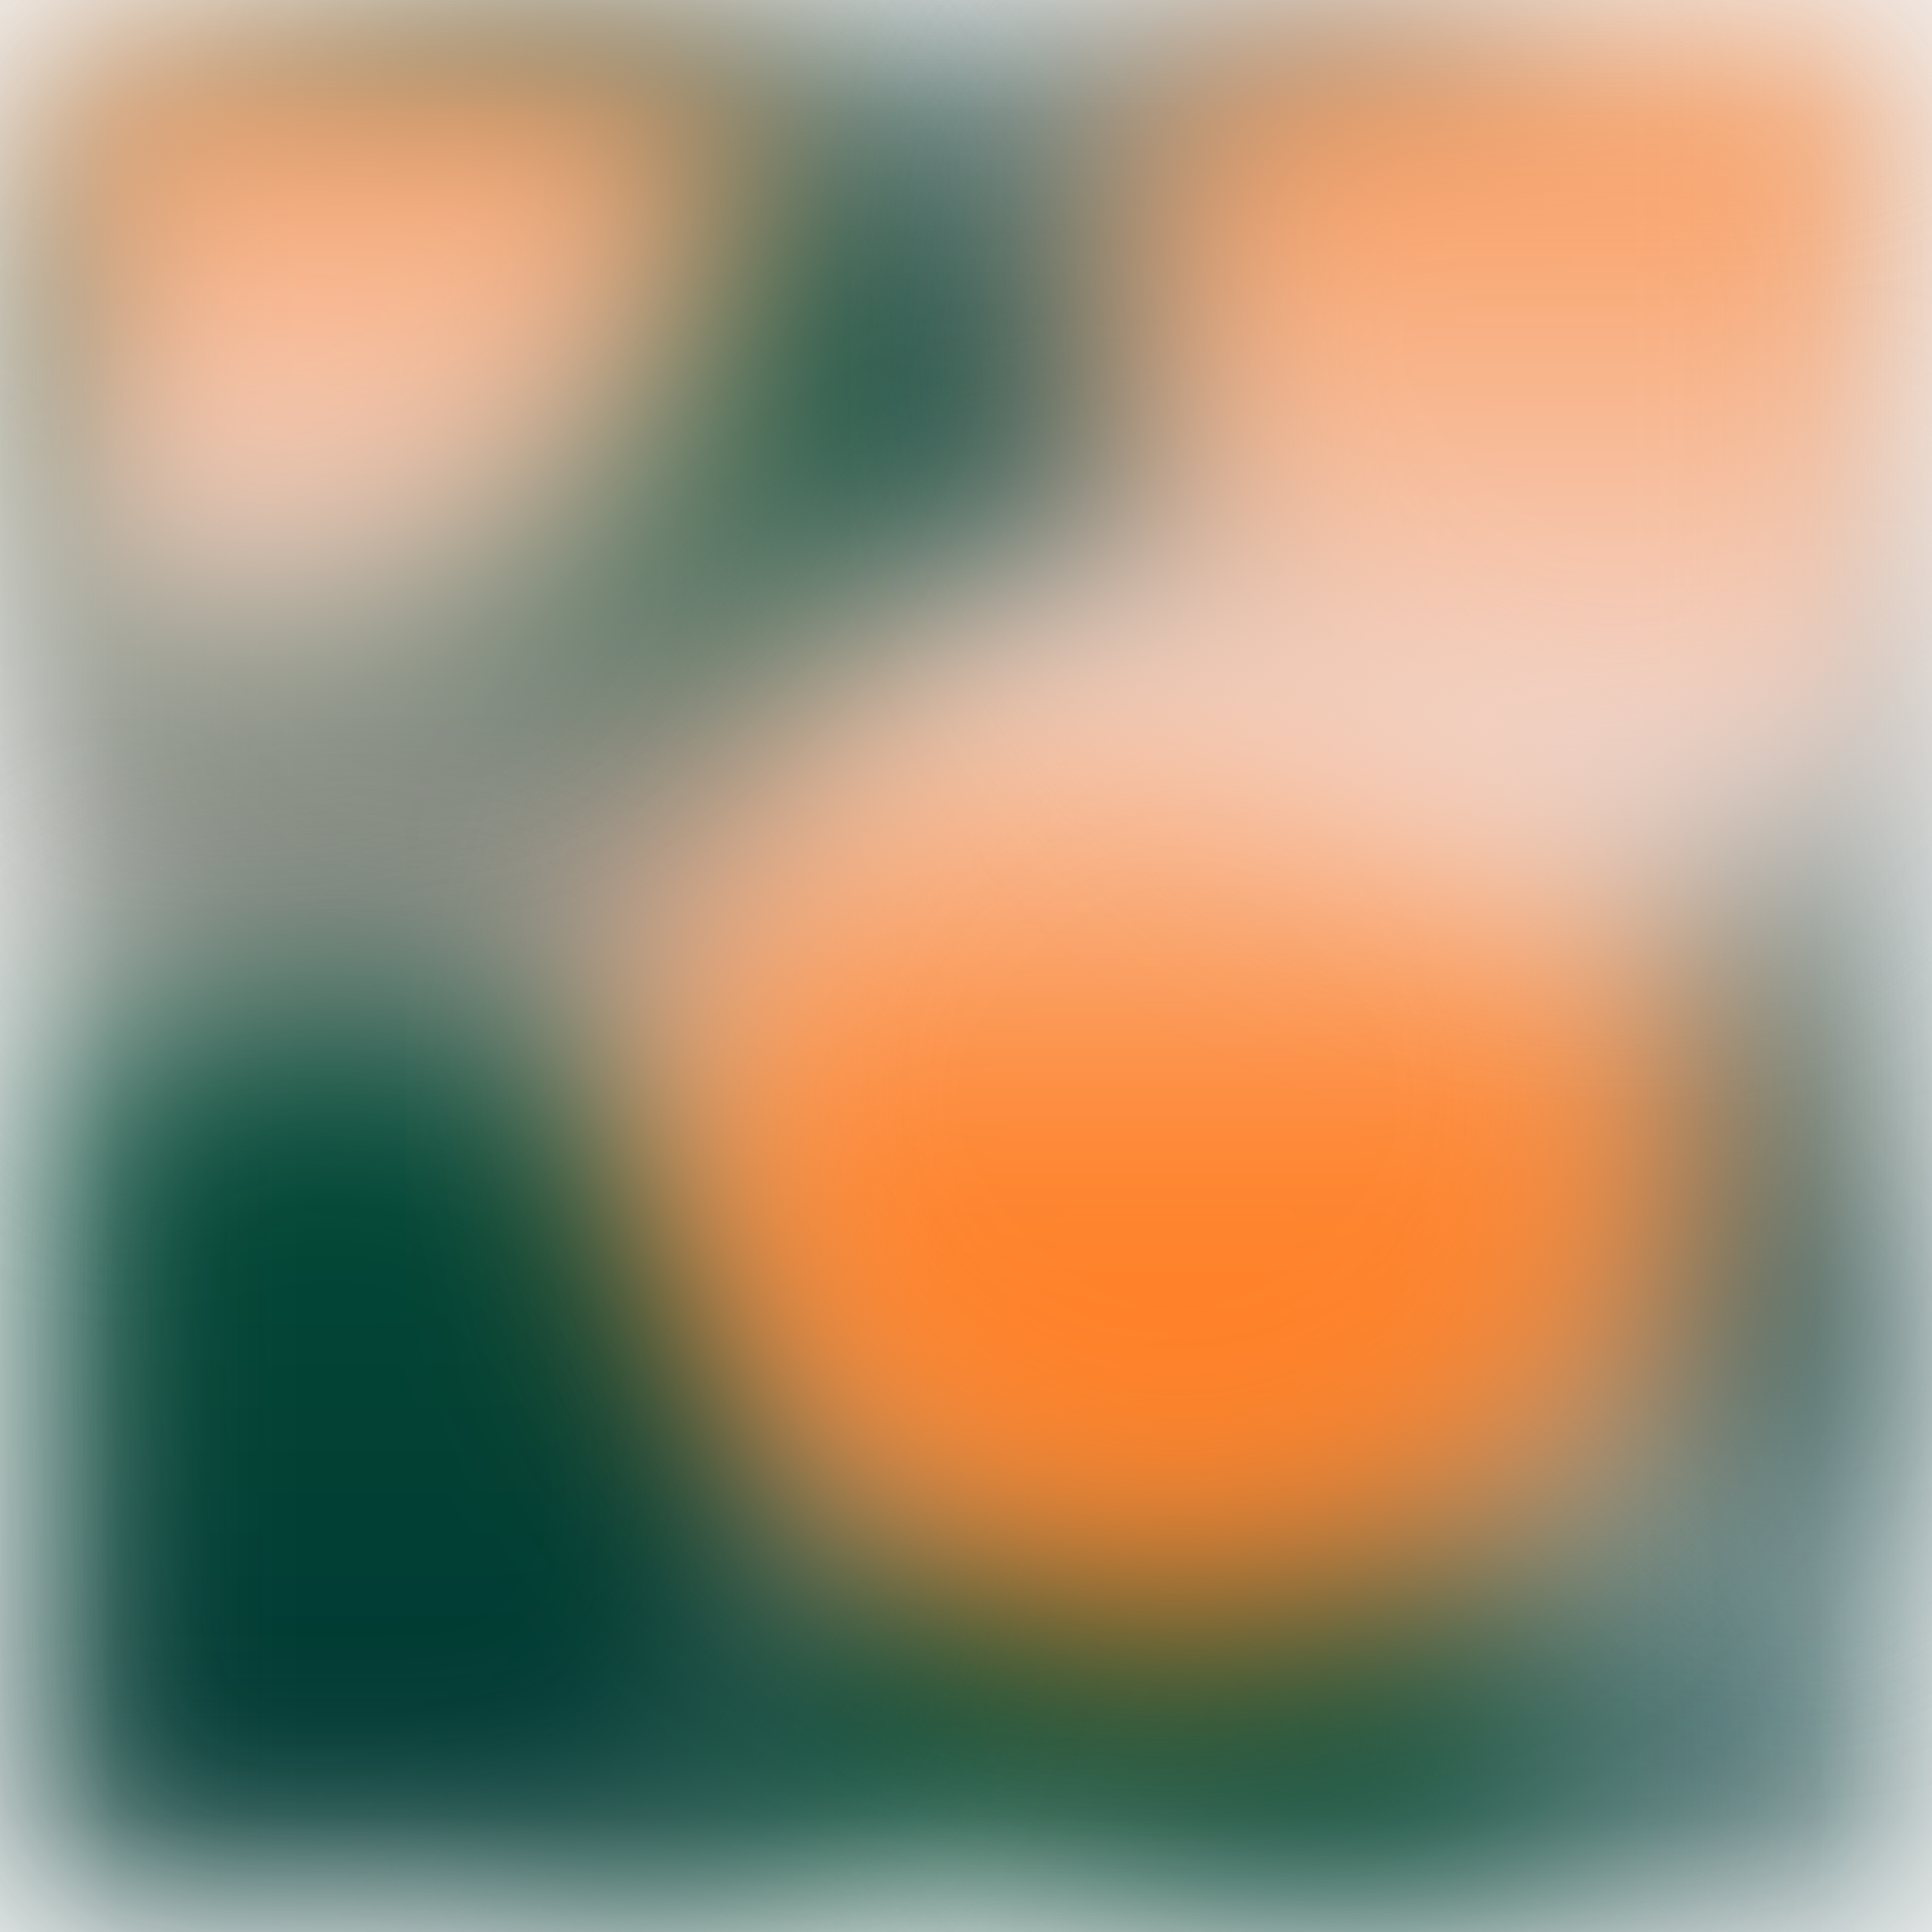
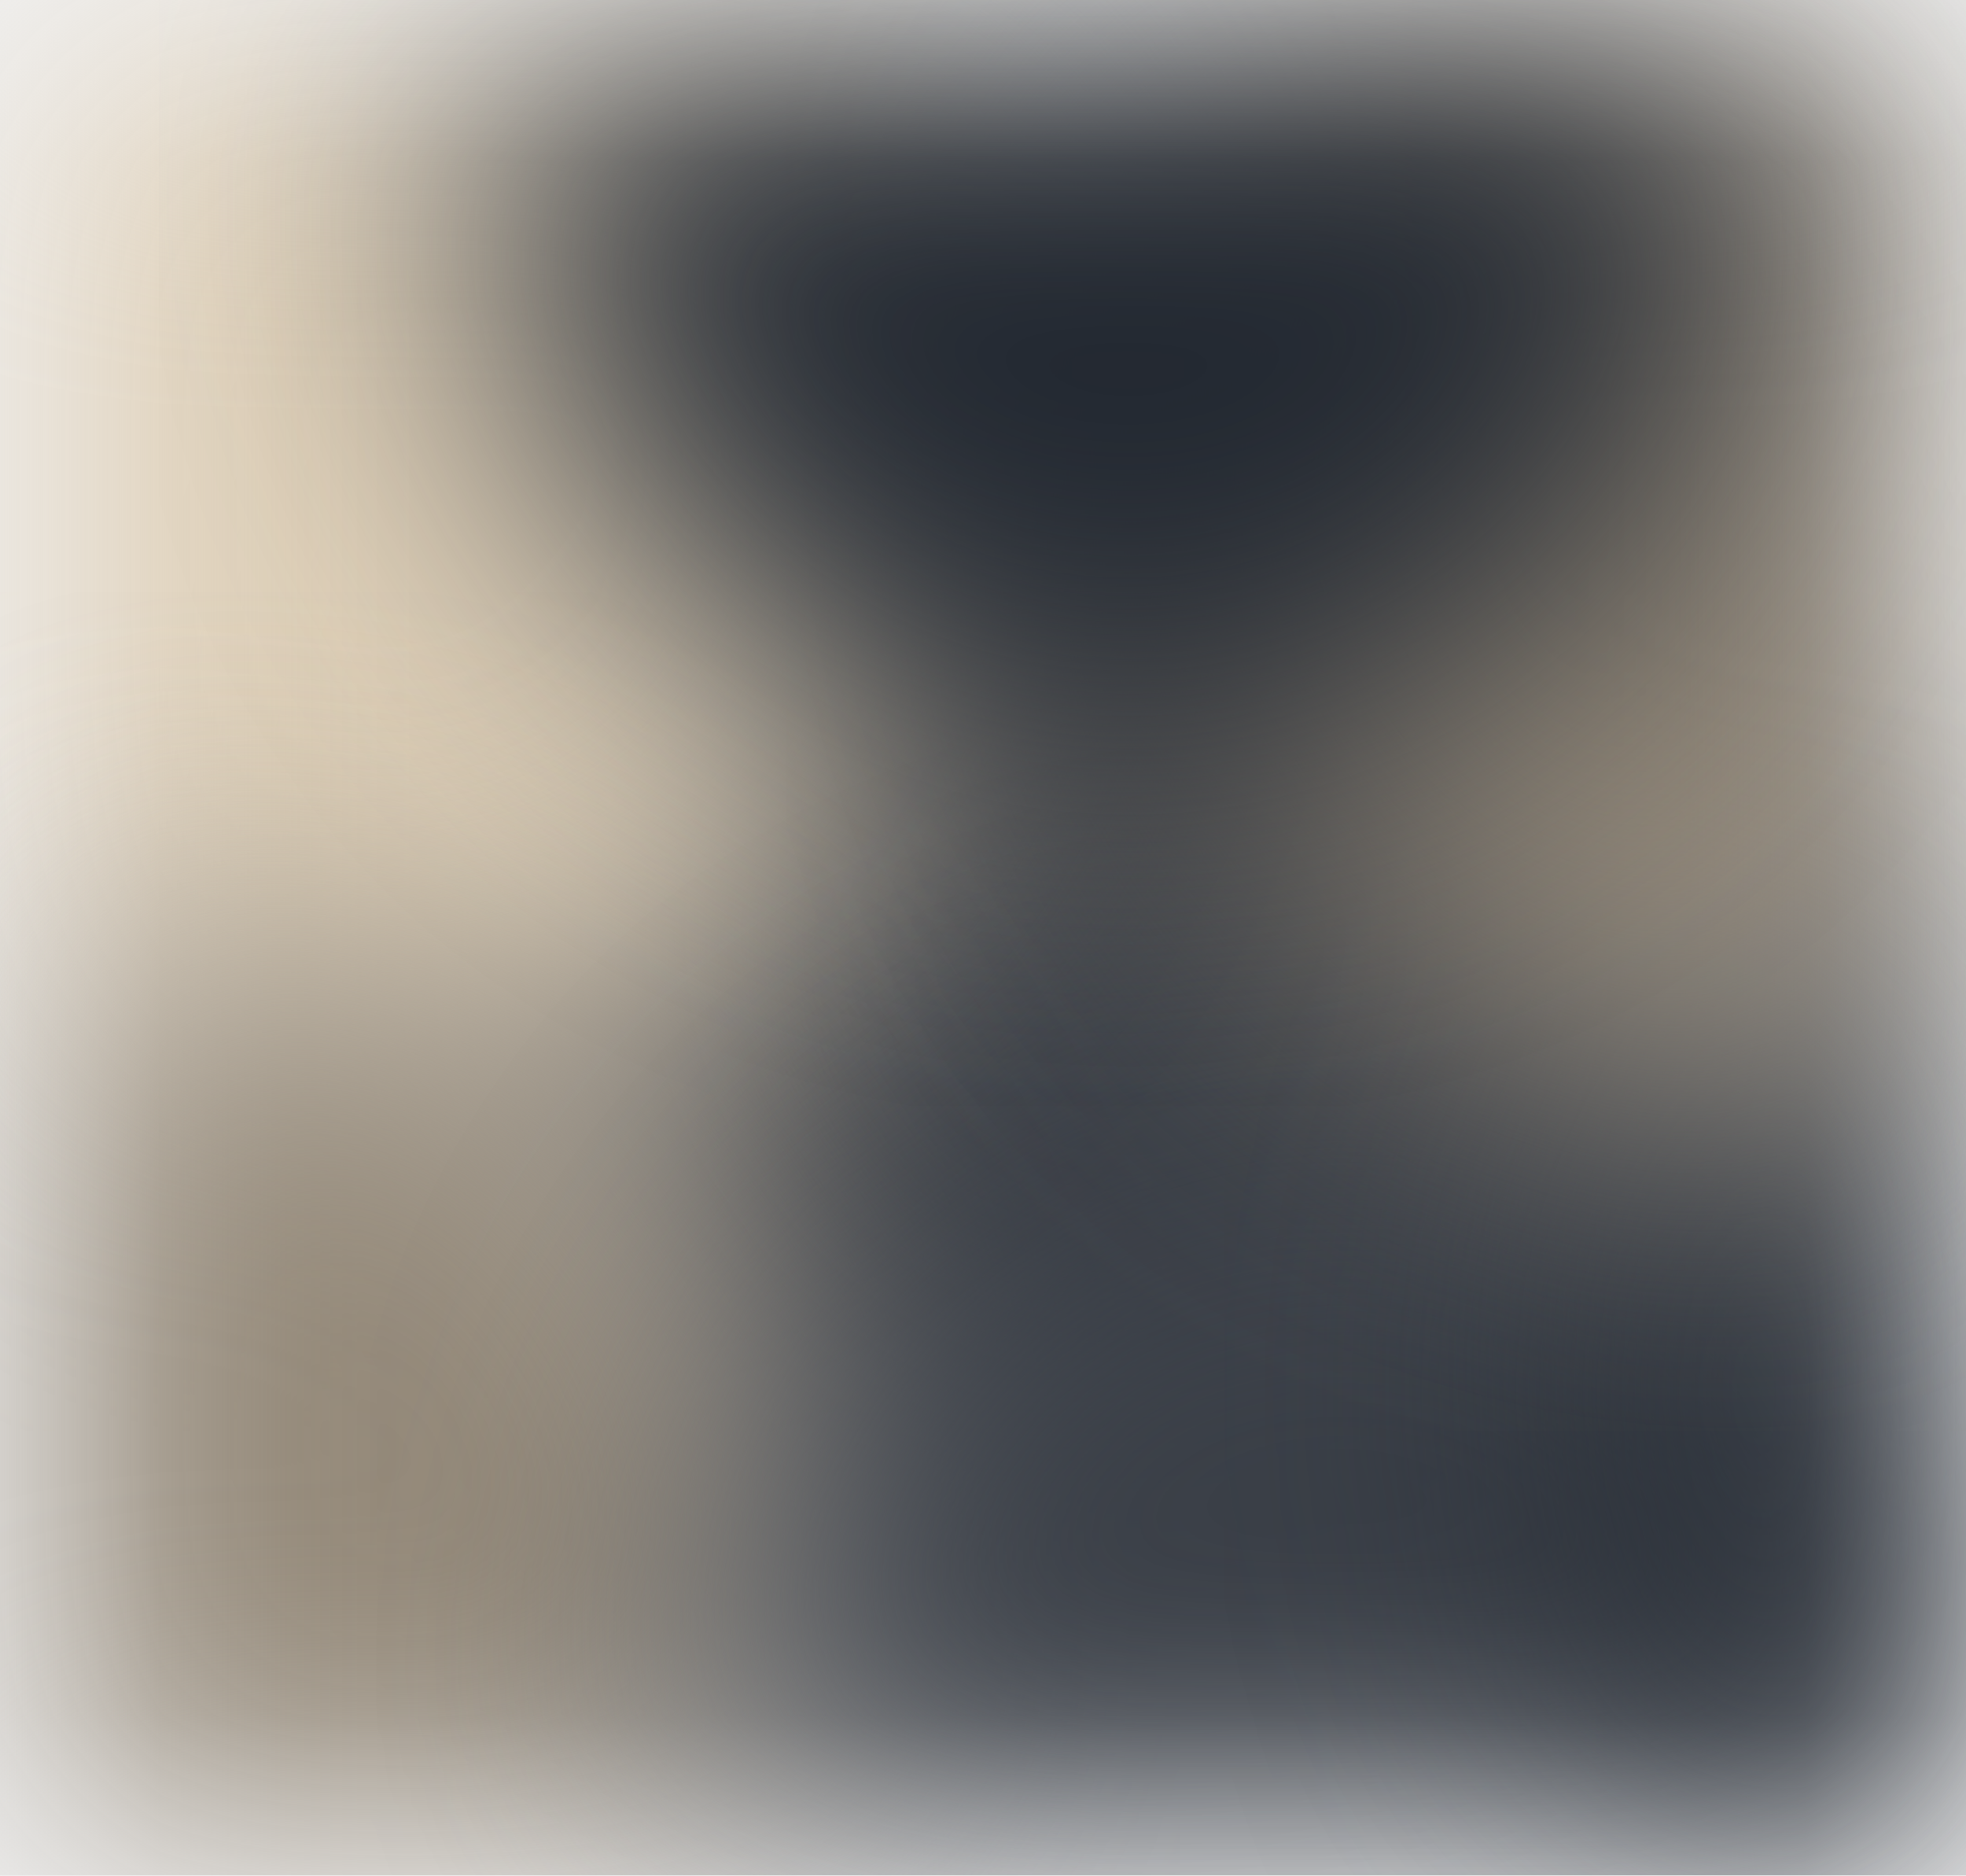
- <svg xmlns="http://www.w3.org/2000/svg" width="470" height="470" viewBox="0 0 470 470" fill="none">
-   <g clip-path="url(#clip0_1_17)">
-     <g filter="url(#filter0_f_1_17)">
-       <ellipse cx="107.5" cy="139" rx="127.5" ry="128" fill="#D9D9D9" />
+ <svg xmlns="http://www.w3.org/2000/svg" width="345" height="329" viewBox="0 0 345 329" fill="none">
+   <g clip-path="url(#clip0_5_257)">
+     <g filter="url(#filter0_f_5_257)">
+       <circle cx="198" cy="164" r="110" transform="rotate(90 198 164)" fill="#393E46" />
    </g>
-     <g filter="url(#filter1_f_1_17)">
-       <ellipse cx="234.5" cy="27" rx="127.5" ry="128" fill="#D9D9D9" />
+     <g filter="url(#filter1_f_5_257)">
+       <circle cx="69" cy="81" r="110" transform="rotate(90 69 81)" fill="#DFD0B8" />
    </g>
-     <g filter="url(#filter2_f_1_17)">
-       <ellipse cx="501.5" cy="253" rx="127.5" ry="128" fill="#D9D9D9" />
+     <g filter="url(#filter2_f_5_257)">
+       <circle cx="37" cy="274" r="110" transform="rotate(90 37 274)" fill="#948979" />
    </g>
-     <g filter="url(#filter3_f_1_17)">
-       <ellipse cx="390.5" cy="80" rx="127.5" ry="128" fill="#D9D9D9" />
+     <g filter="url(#filter3_f_5_257)">
+       <circle cx="235" cy="301" r="110" transform="rotate(90 235 301)" fill="#393E46" />
    </g>
-     <g filter="url(#filter4_f_1_17)">
-       <ellipse cx="390.5" cy="409" rx="127.5" ry="128" fill="url(#paint0_linear_1_17)" />
+     <g filter="url(#filter4_f_5_257)">
+       <circle cx="385" cy="244" r="110" transform="rotate(90 385 244)" fill="#222831" />
    </g>
-     <g filter="url(#filter5_f_1_17)">
-       <ellipse cx="235.5" cy="27" rx="127.5" ry="128" fill="url(#paint1_linear_1_17)" />
+     <g filter="url(#filter5_f_5_257)">
+       <circle cx="308" cy="81" r="110" transform="rotate(90 308 81)" fill="#948979" />
    </g>
-     <g filter="url(#filter6_f_1_17)">
-       <ellipse cx="501.5" cy="253" rx="127.5" ry="128" fill="url(#paint2_linear_1_17)" />
-     </g>
-     <g filter="url(#filter7_f_1_17)">
-       <ellipse cx="263.5" cy="478" rx="127.5" ry="128" fill="url(#paint3_linear_1_17)" />
-     </g>
-     <g filter="url(#filter8_f_1_17)">
-       <ellipse cx="106.5" cy="139" rx="127.5" ry="128" fill="url(#paint4_linear_1_17)" />
-     </g>
-     <g filter="url(#filter9_f_1_17)">
-       <ellipse cx="80.5" cy="363" rx="127.5" ry="128" fill="url(#paint5_linear_1_17)" />
-     </g>
-     <g filter="url(#filter10_f_1_17)">
-       <ellipse cx="286.5" cy="267" rx="127.5" ry="128" fill="url(#paint6_linear_1_17)" />
-     </g>
-     <g filter="url(#filter11_f_1_17)">
-       <ellipse cx="56.5" cy="33" rx="127.5" ry="128" fill="url(#paint7_linear_1_17)" />
-     </g>
-     <g filter="url(#filter12_f_1_17)">
-       <ellipse cx="394.5" cy="80" rx="127.5" ry="128" fill="url(#paint8_linear_1_17)" />
+     <g filter="url(#filter6_f_5_257)">
+       <circle cx="198" cy="24" r="110" transform="rotate(90 198 24)" fill="#222831" />
    </g>
  </g>
  <defs>
-     <filter id="filter0_f_1_17" x="-80" y="-49" width="375" height="376" filterUnits="userSpaceOnUse" color-interpolation-filters="sRGB">
+     <filter id="filter0_f_5_257" x="28" y="-6" width="340" height="340" filterUnits="userSpaceOnUse" color-interpolation-filters="sRGB">
      <feFlood flood-opacity="0" result="BackgroundImageFix" />
      <feBlend mode="normal" in="SourceGraphic" in2="BackgroundImageFix" result="shape" />
-       <feGaussianBlur stdDeviation="30" result="effect1_foregroundBlur_1_17" />
+       <feGaussianBlur stdDeviation="30" result="effect1_foregroundBlur_5_257" />
    </filter>
-     <filter id="filter1_f_1_17" x="47" y="-161" width="375" height="376" filterUnits="userSpaceOnUse" color-interpolation-filters="sRGB">
+     <filter id="filter1_f_5_257" x="-101" y="-89" width="340" height="340" filterUnits="userSpaceOnUse" color-interpolation-filters="sRGB">
      <feFlood flood-opacity="0" result="BackgroundImageFix" />
      <feBlend mode="normal" in="SourceGraphic" in2="BackgroundImageFix" result="shape" />
-       <feGaussianBlur stdDeviation="30" result="effect1_foregroundBlur_1_17" />
+       <feGaussianBlur stdDeviation="30" result="effect1_foregroundBlur_5_257" />
    </filter>
-     <filter id="filter2_f_1_17" x="314" y="65" width="375" height="376" filterUnits="userSpaceOnUse" color-interpolation-filters="sRGB">
+     <filter id="filter2_f_5_257" x="-133" y="104" width="340" height="340" filterUnits="userSpaceOnUse" color-interpolation-filters="sRGB">
      <feFlood flood-opacity="0" result="BackgroundImageFix" />
      <feBlend mode="normal" in="SourceGraphic" in2="BackgroundImageFix" result="shape" />
-       <feGaussianBlur stdDeviation="30" result="effect1_foregroundBlur_1_17" />
+       <feGaussianBlur stdDeviation="30" result="effect1_foregroundBlur_5_257" />
    </filter>
-     <filter id="filter3_f_1_17" x="203" y="-108" width="375" height="376" filterUnits="userSpaceOnUse" color-interpolation-filters="sRGB">
+     <filter id="filter3_f_5_257" x="65" y="131" width="340" height="340" filterUnits="userSpaceOnUse" color-interpolation-filters="sRGB">
      <feFlood flood-opacity="0" result="BackgroundImageFix" />
      <feBlend mode="normal" in="SourceGraphic" in2="BackgroundImageFix" result="shape" />
-       <feGaussianBlur stdDeviation="30" result="effect1_foregroundBlur_1_17" />
+       <feGaussianBlur stdDeviation="30" result="effect1_foregroundBlur_5_257" />
    </filter>
-     <filter id="filter4_f_1_17" x="203" y="221" width="375" height="376" filterUnits="userSpaceOnUse" color-interpolation-filters="sRGB">
+     <filter id="filter4_f_5_257" x="215" y="74" width="340" height="340" filterUnits="userSpaceOnUse" color-interpolation-filters="sRGB">
      <feFlood flood-opacity="0" result="BackgroundImageFix" />
      <feBlend mode="normal" in="SourceGraphic" in2="BackgroundImageFix" result="shape" />
-       <feGaussianBlur stdDeviation="30" result="effect1_foregroundBlur_1_17" />
+       <feGaussianBlur stdDeviation="30" result="effect1_foregroundBlur_5_257" />
    </filter>
-     <filter id="filter5_f_1_17" x="48" y="-161" width="375" height="376" filterUnits="userSpaceOnUse" color-interpolation-filters="sRGB">
+     <filter id="filter5_f_5_257" x="138" y="-89" width="340" height="340" filterUnits="userSpaceOnUse" color-interpolation-filters="sRGB">
      <feFlood flood-opacity="0" result="BackgroundImageFix" />
      <feBlend mode="normal" in="SourceGraphic" in2="BackgroundImageFix" result="shape" />
-       <feGaussianBlur stdDeviation="30" result="effect1_foregroundBlur_1_17" />
+       <feGaussianBlur stdDeviation="30" result="effect1_foregroundBlur_5_257" />
    </filter>
-     <filter id="filter6_f_1_17" x="314" y="65" width="375" height="376" filterUnits="userSpaceOnUse" color-interpolation-filters="sRGB">
+     <filter id="filter6_f_5_257" x="28" y="-146" width="340" height="340" filterUnits="userSpaceOnUse" color-interpolation-filters="sRGB">
      <feFlood flood-opacity="0" result="BackgroundImageFix" />
      <feBlend mode="normal" in="SourceGraphic" in2="BackgroundImageFix" result="shape" />
-       <feGaussianBlur stdDeviation="30" result="effect1_foregroundBlur_1_17" />
+       <feGaussianBlur stdDeviation="30" result="effect1_foregroundBlur_5_257" />
    </filter>
-     <filter id="filter7_f_1_17" x="76" y="290" width="375" height="376" filterUnits="userSpaceOnUse" color-interpolation-filters="sRGB">
-       <feFlood flood-opacity="0" result="BackgroundImageFix" />
-       <feBlend mode="normal" in="SourceGraphic" in2="BackgroundImageFix" result="shape" />
-       <feGaussianBlur stdDeviation="30" result="effect1_foregroundBlur_1_17" />
-     </filter>
-     <filter id="filter8_f_1_17" x="-81" y="-49" width="375" height="376" filterUnits="userSpaceOnUse" color-interpolation-filters="sRGB">
-       <feFlood flood-opacity="0" result="BackgroundImageFix" />
-       <feBlend mode="normal" in="SourceGraphic" in2="BackgroundImageFix" result="shape" />
-       <feGaussianBlur stdDeviation="30" result="effect1_foregroundBlur_1_17" />
-     </filter>
-     <filter id="filter9_f_1_17" x="-107" y="175" width="375" height="376" filterUnits="userSpaceOnUse" color-interpolation-filters="sRGB">
-       <feFlood flood-opacity="0" result="BackgroundImageFix" />
-       <feBlend mode="normal" in="SourceGraphic" in2="BackgroundImageFix" result="shape" />
-       <feGaussianBlur stdDeviation="30" result="effect1_foregroundBlur_1_17" />
-     </filter>
-     <filter id="filter10_f_1_17" x="99" y="79" width="375" height="376" filterUnits="userSpaceOnUse" color-interpolation-filters="sRGB">
-       <feFlood flood-opacity="0" result="BackgroundImageFix" />
-       <feBlend mode="normal" in="SourceGraphic" in2="BackgroundImageFix" result="shape" />
-       <feGaussianBlur stdDeviation="30" result="effect1_foregroundBlur_1_17" />
-     </filter>
-     <filter id="filter11_f_1_17" x="-131" y="-155" width="375" height="376" filterUnits="userSpaceOnUse" color-interpolation-filters="sRGB">
-       <feFlood flood-opacity="0" result="BackgroundImageFix" />
-       <feBlend mode="normal" in="SourceGraphic" in2="BackgroundImageFix" result="shape" />
-       <feGaussianBlur stdDeviation="30" result="effect1_foregroundBlur_1_17" />
-     </filter>
-     <filter id="filter12_f_1_17" x="207" y="-108" width="375" height="376" filterUnits="userSpaceOnUse" color-interpolation-filters="sRGB">
-       <feFlood flood-opacity="0" result="BackgroundImageFix" />
-       <feBlend mode="normal" in="SourceGraphic" in2="BackgroundImageFix" result="shape" />
-       <feGaussianBlur stdDeviation="30" result="effect1_foregroundBlur_1_17" />
-     </filter>
-     <linearGradient id="paint0_linear_1_17" x1="390.5" y1="281" x2="390.5" y2="537" gradientUnits="userSpaceOnUse">
-       <stop stop-color="#BDCDCF" />
-       <stop offset="1" stop-color="#003332" />
-     </linearGradient>
-     <linearGradient id="paint1_linear_1_17" x1="235.5" y1="-101" x2="235.5" y2="155" gradientUnits="userSpaceOnUse">
-       <stop stop-color="#BDCDCF" />
-       <stop offset="1" stop-color="#003332" />
-     </linearGradient>
-     <linearGradient id="paint2_linear_1_17" x1="501.5" y1="125" x2="501.5" y2="381" gradientUnits="userSpaceOnUse">
-       <stop stop-color="#BDCDCF" />
-       <stop offset="1" stop-color="#003332" />
-     </linearGradient>
-     <linearGradient id="paint3_linear_1_17" x1="263.5" y1="350" x2="263.5" y2="606" gradientUnits="userSpaceOnUse">
-       <stop offset="0.303" stop-color="#034C36" />
-       <stop offset="1" stop-color="#E3B8B8" />
-     </linearGradient>
-     <linearGradient id="paint4_linear_1_17" x1="106.5" y1="11" x2="106.5" y2="267" gradientUnits="userSpaceOnUse">
-       <stop offset="0.303" stop-color="#034C36" />
-       <stop offset="1" stop-color="#E3B8B8" />
-     </linearGradient>
-     <linearGradient id="paint5_linear_1_17" x1="80.5" y1="235" x2="80.5" y2="491" gradientUnits="userSpaceOnUse">
-       <stop stop-color="#034C36" />
-       <stop offset="1" stop-color="#003332" />
-     </linearGradient>
-     <linearGradient id="paint6_linear_1_17" x1="286.5" y1="139" x2="286.5" y2="395" gradientUnits="userSpaceOnUse">
-       <stop stop-color="#F2E0DF" />
-       <stop offset="0.558" stop-color="#FF8128" />
-     </linearGradient>
-     <linearGradient id="paint7_linear_1_17" x1="56.5" y1="-95" x2="56.5" y2="161" gradientUnits="userSpaceOnUse">
-       <stop offset="0.173" stop-color="#FF8128" />
-       <stop offset="1" stop-color="#F2E0DF" />
-     </linearGradient>
-     <linearGradient id="paint8_linear_1_17" x1="394.5" y1="-48" x2="394.5" y2="208" gradientUnits="userSpaceOnUse">
-       <stop stop-color="#FF8128" />
-       <stop offset="1" stop-color="#F2E0DF" />
-     </linearGradient>
-     <clipPath id="clip0_1_17">
-       <rect width="470" height="470" fill="white" />
+     <clipPath id="clip0_5_257">
+       <rect width="329" height="345" fill="white" transform="matrix(0 1 -1 0 345 0)" />
    </clipPath>
  </defs>
</svg>
